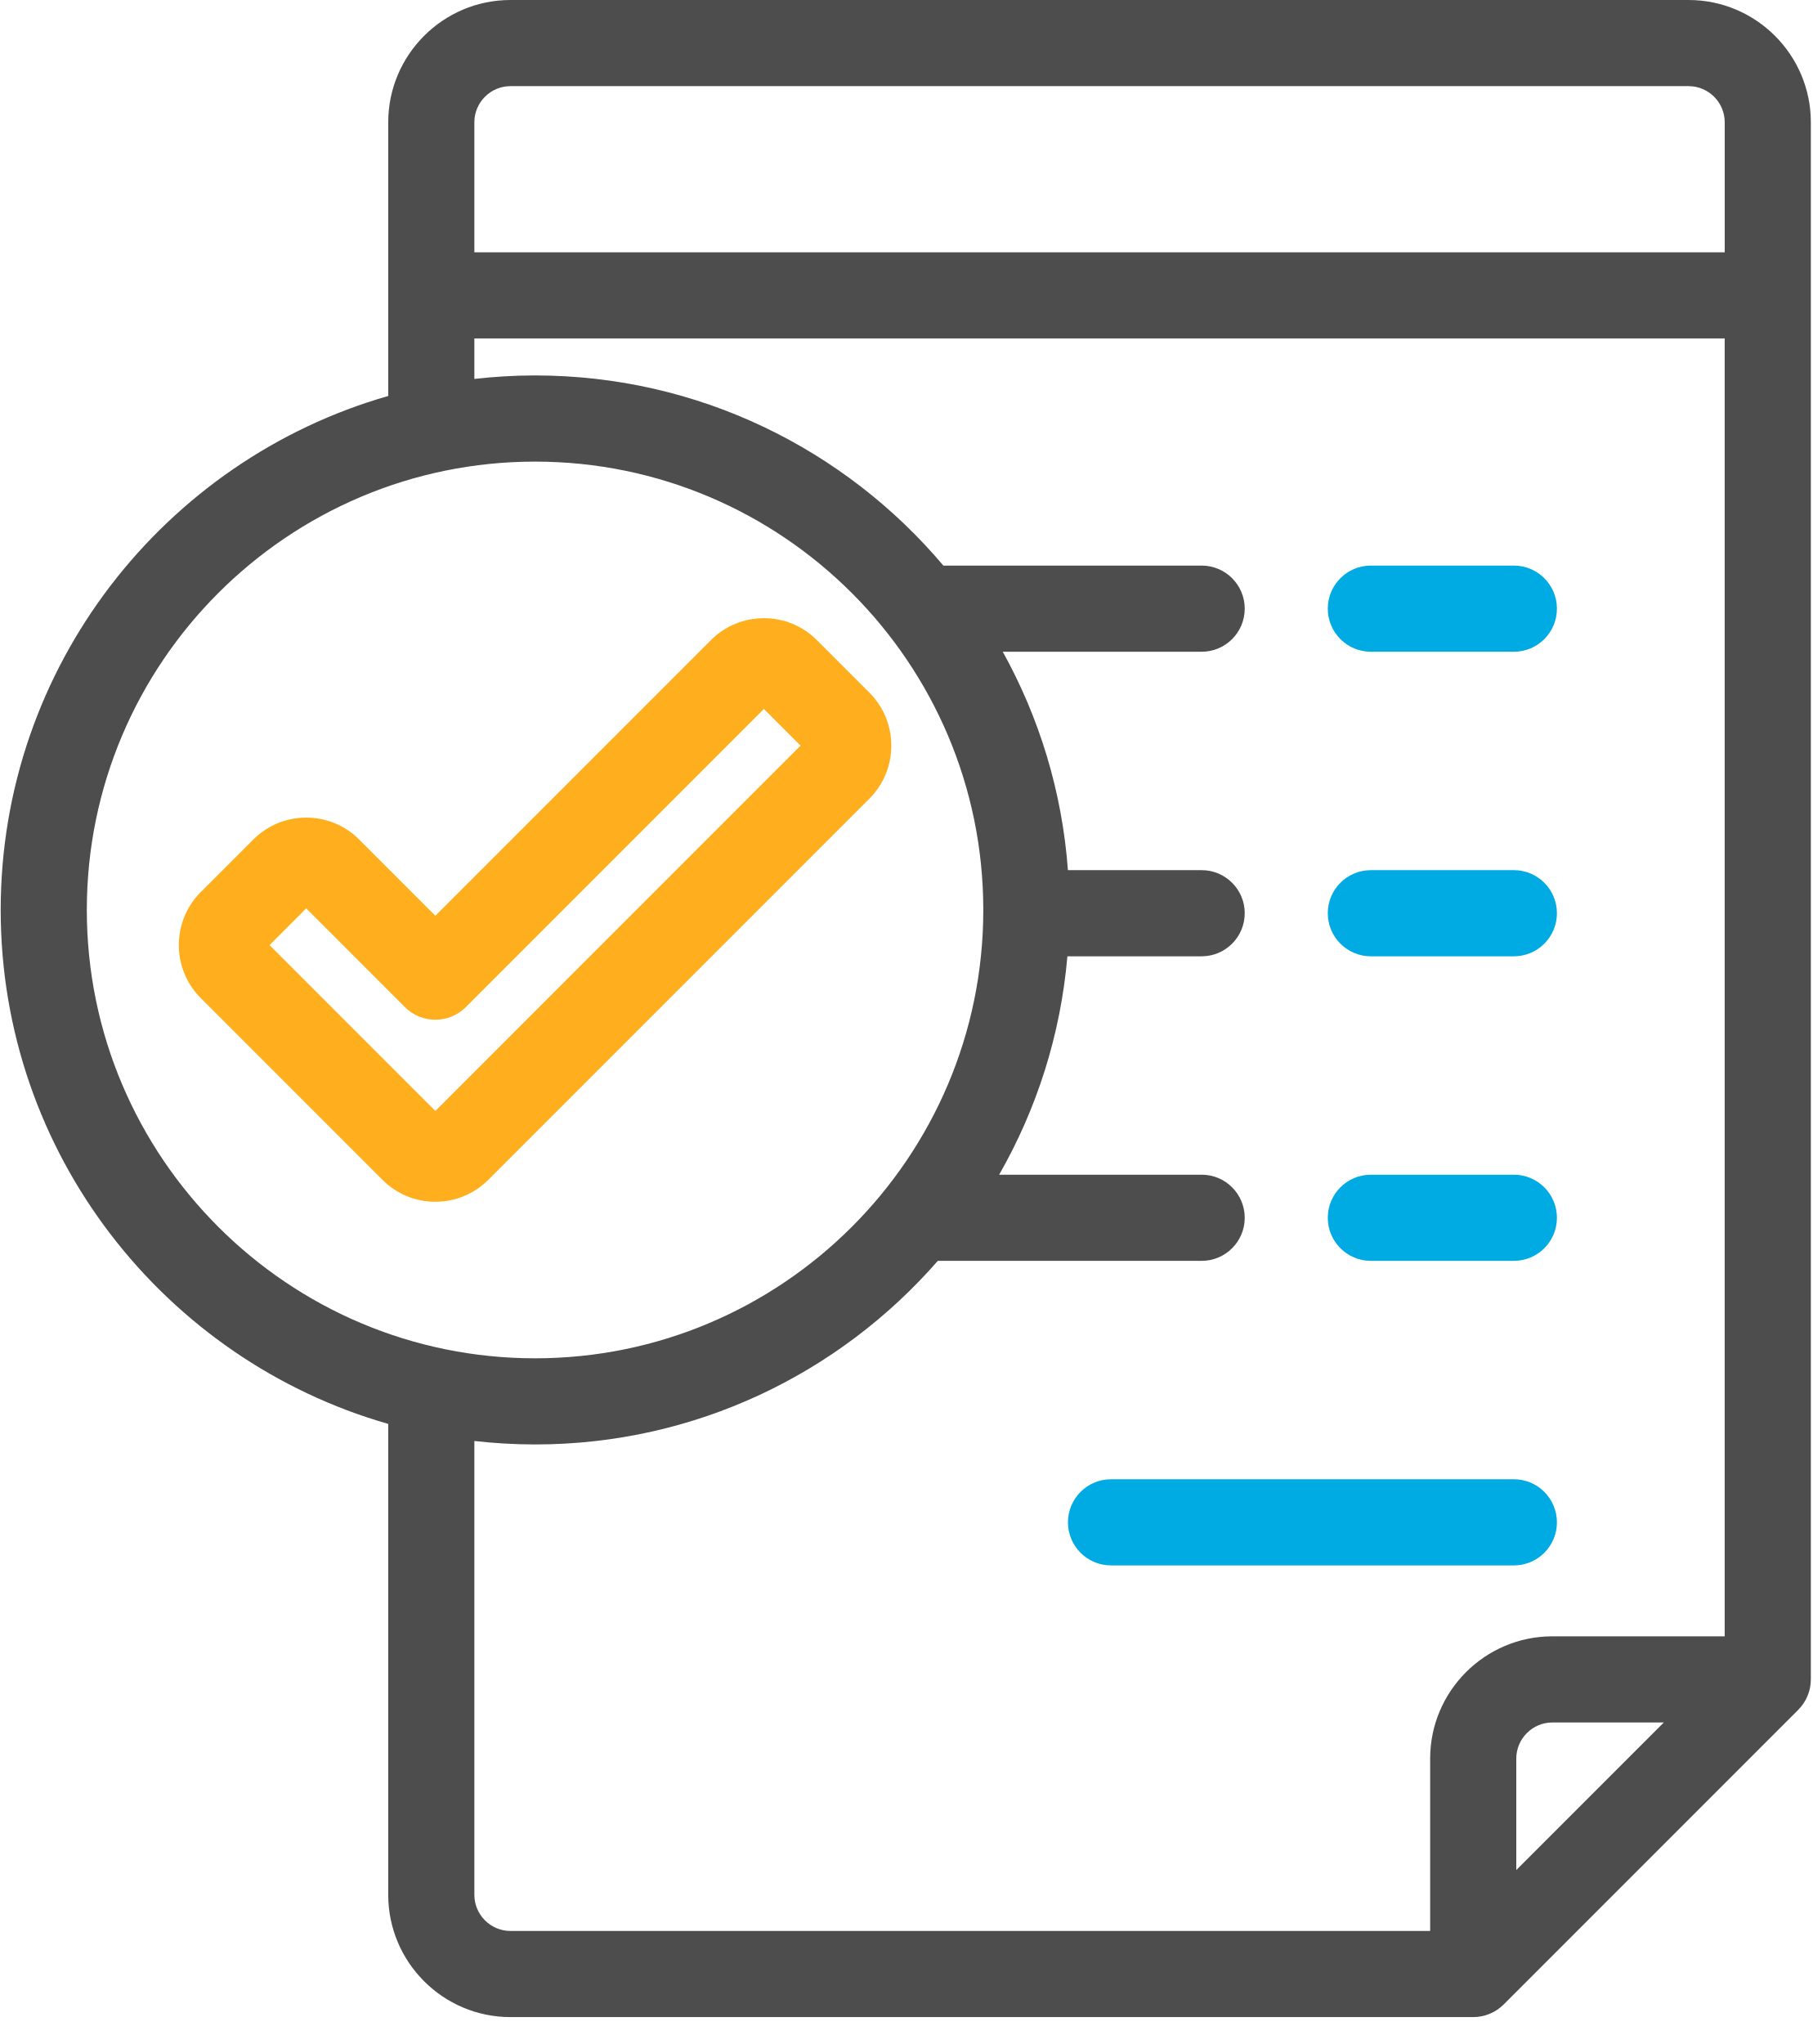
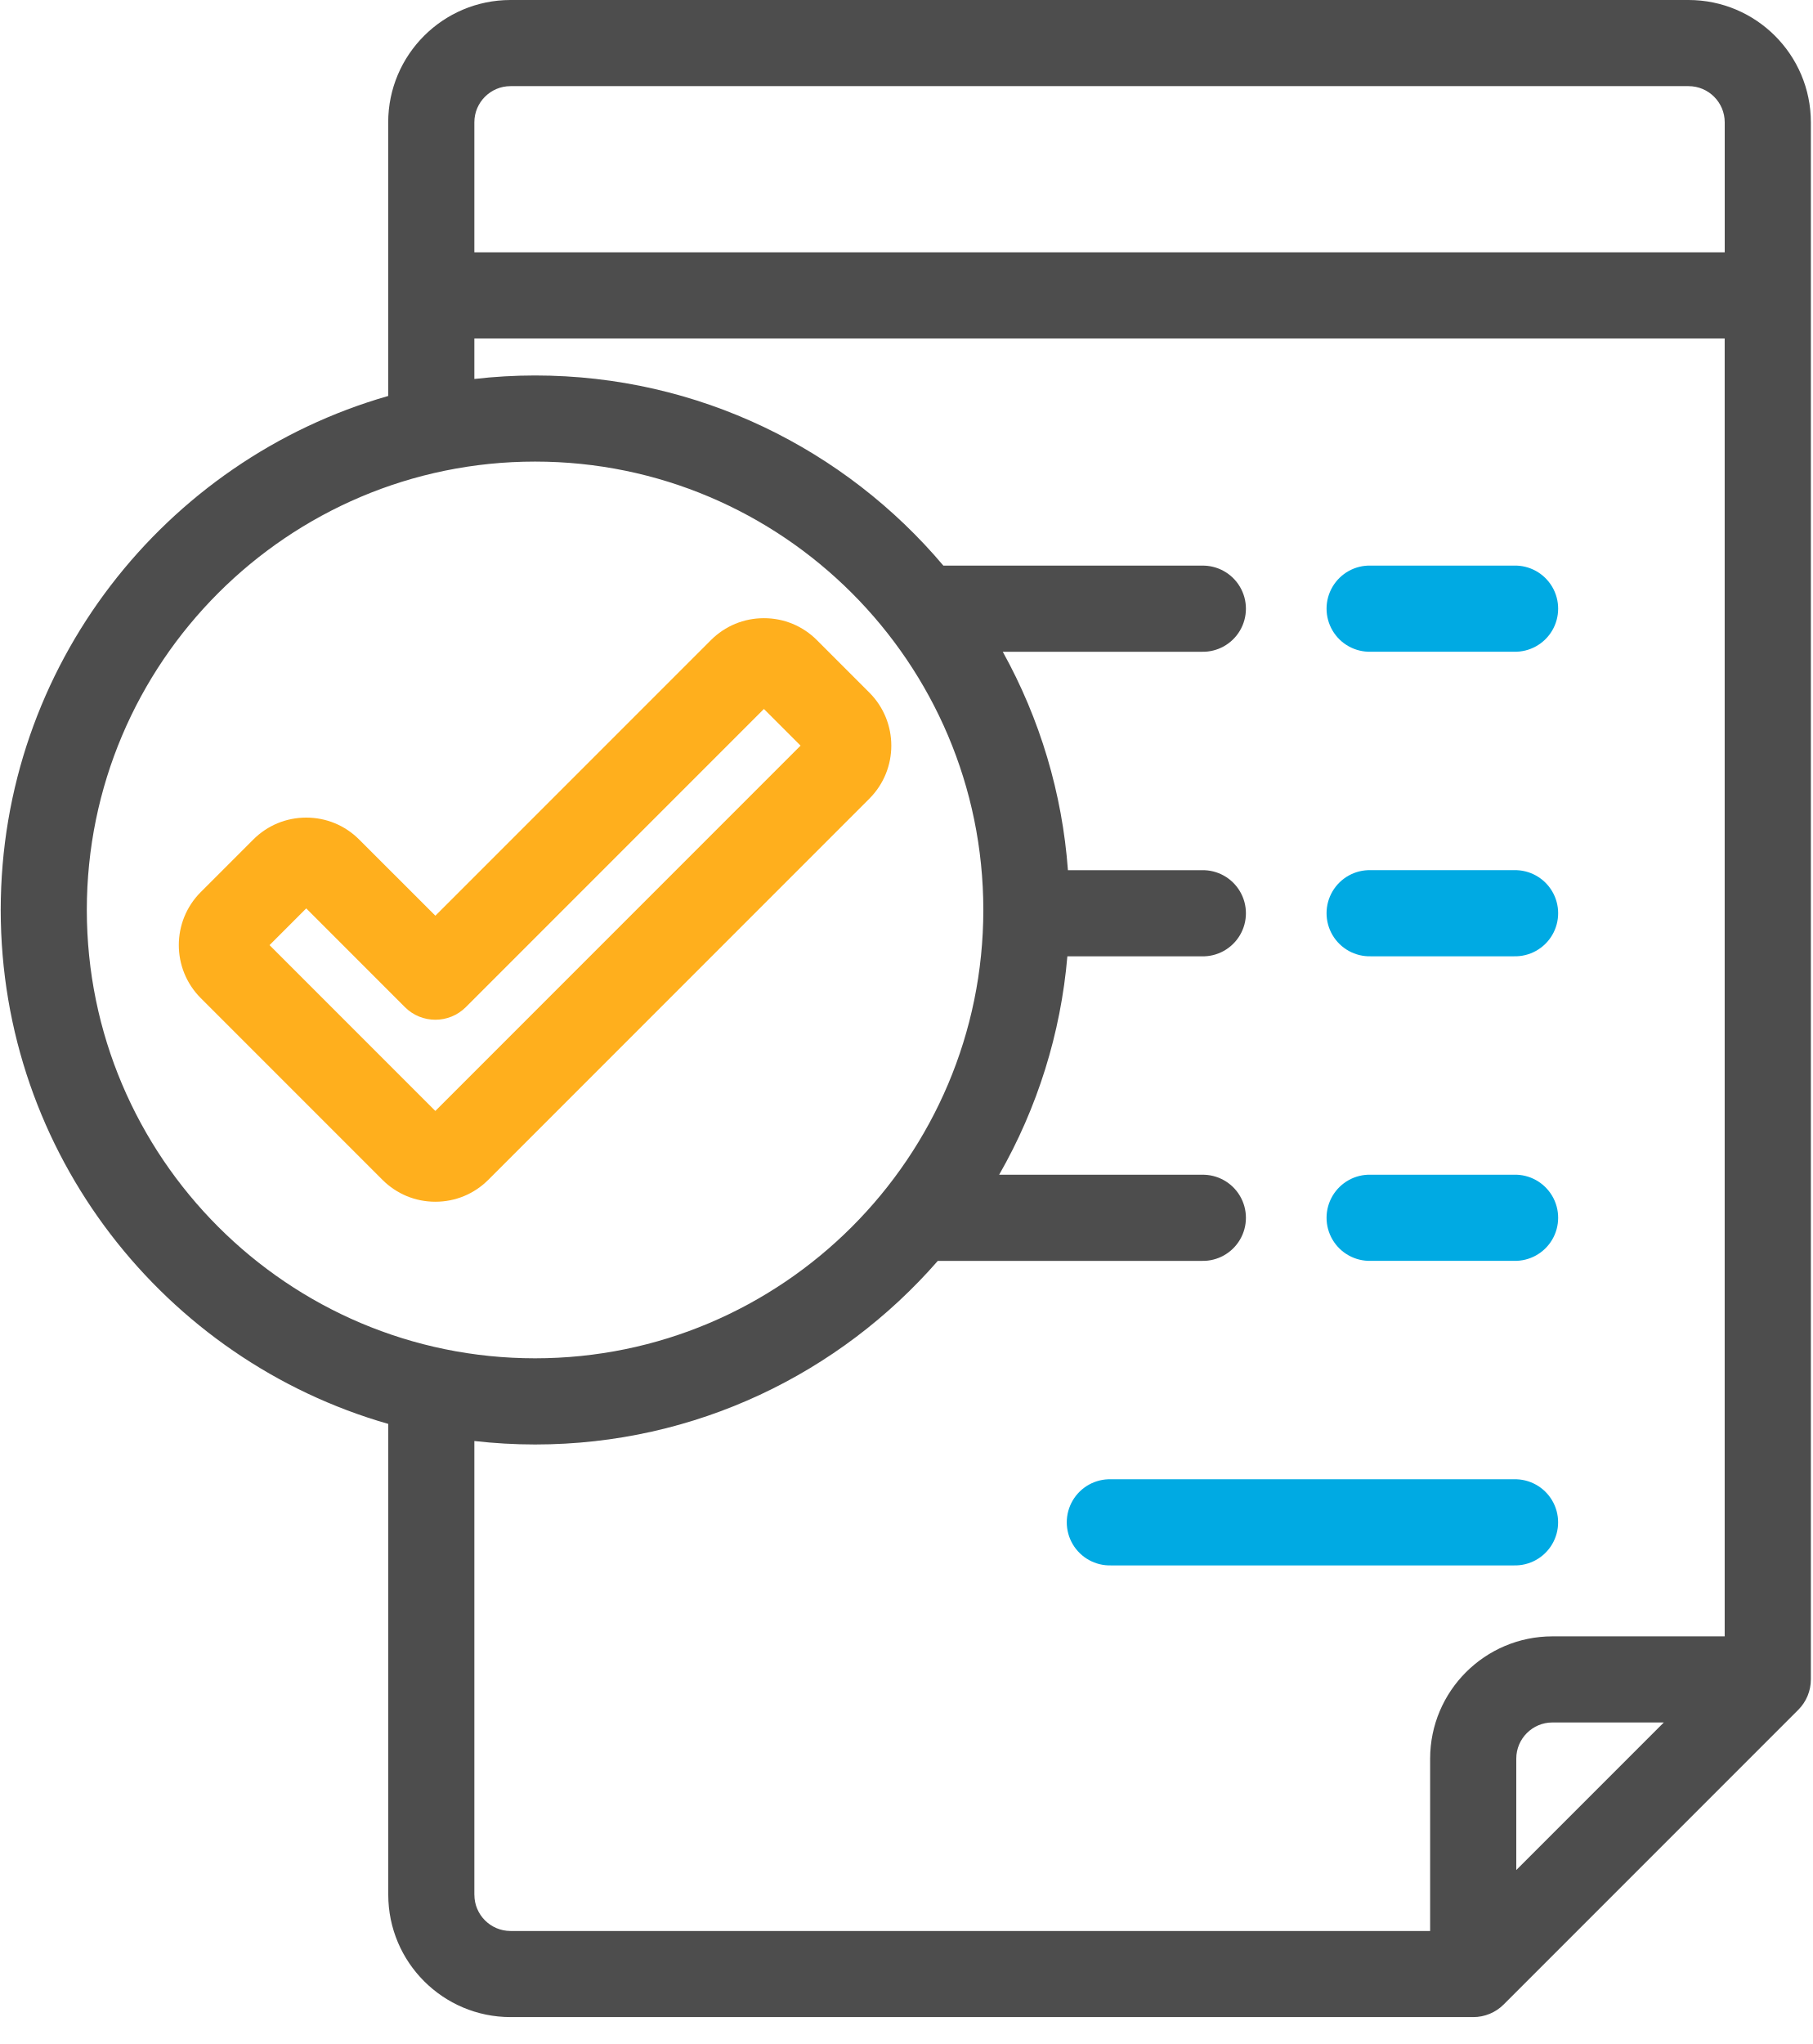
- <svg xmlns="http://www.w3.org/2000/svg" width="55px" height="62px" viewBox="0 0 55 62" version="1.1">
-   <defs />
-   <g id="platform" stroke="none" stroke-width="1" fill="none" fill-rule="evenodd" transform="translate(-1231, -2648)">
-     <g id="Group-13" transform="translate(-90, 2381)" fill-rule="nonzero">
-       <g id="Group-4" transform="translate(406, 259)">
-         <g id="approve" transform="translate(915, 8)">
-           <path d="M51.231,0 L15.488,0 C13.443,0 11.779,1.664 11.779,3.71 L11.779,12.011 C4.998,13.952 0.021,20.206 0.021,27.601 C0.021,34.997 4.998,41.251 11.779,43.191 L11.779,57.474 C11.779,59.52 13.443,61.184 15.488,61.184 L44.697,61.184 C45.044,61.184 45.376,61.046 45.621,60.801 L54.558,51.864 C54.803,51.619 54.941,51.287 54.941,50.94 L54.941,3.71 C54.941,1.664 53.277,0 51.231,0 Z M15.488,2.613 L51.231,2.613 C51.836,2.613 52.328,3.105 52.328,3.71 L52.328,7.653 L14.392,7.653 L14.392,3.71 C14.392,3.105 14.884,2.613 15.488,2.613 Z M2.634,27.601 C2.634,20.102 8.735,14.002 16.234,14.002 C23.733,14.002 29.833,20.102 29.833,27.601 C29.833,35.1 23.733,41.201 16.234,41.201 C8.735,41.201 2.634,35.1 2.634,27.601 Z M14.392,57.474 L14.392,43.709 C14.997,43.777 15.611,43.814 16.234,43.814 C21.104,43.814 25.478,41.655 28.453,38.245 L36.458,38.245 C37.18,38.245 37.765,37.66 37.765,36.939 C37.765,36.217 37.18,35.632 36.458,35.632 L30.314,35.632 C31.45,33.647 32.178,31.401 32.385,29.007 L36.458,29.007 C37.18,29.007 37.765,28.422 37.765,27.7 C37.765,26.979 37.18,26.394 36.458,26.394 L32.401,26.394 C32.225,24.005 31.528,21.76 30.424,19.769 L36.458,19.769 C37.18,19.769 37.765,19.184 37.765,18.462 C37.765,17.741 37.18,17.156 36.458,17.156 L28.622,17.156 C25.646,13.631 21.197,11.388 16.233,11.388 C15.611,11.388 14.996,11.425 14.392,11.494 L14.392,10.266 L52.327,10.266 L52.327,49.634 L47.1,49.634 C45.054,49.634 43.391,51.298 43.391,53.343 L43.391,58.571 L15.488,58.571 C14.884,58.571 14.392,58.079 14.392,57.474 Z M46.004,56.723 L46.004,53.343 C46.004,52.739 46.496,52.247 47.1,52.247 L50.48,52.247 L46.004,56.723 Z" id="Shape" fill="#4D4D4D" />
-           <path d="M41.592,19.769 L45.931,19.769 C46.652,19.769 47.237,19.184 47.237,18.462 C47.237,17.741 46.652,17.156 45.931,17.156 L41.592,17.156 C40.87,17.156 40.285,17.741 40.285,18.462 C40.285,19.184 40.87,19.769 41.592,19.769 Z" id="Shape" fill="#00AAE3" />
-           <path d="M41.592,29.007 L45.931,29.007 C46.652,29.007 47.237,28.422 47.237,27.7 C47.237,26.979 46.652,26.394 45.931,26.394 L41.592,26.394 C40.87,26.394 40.285,26.979 40.285,27.7 C40.285,28.422 40.87,29.007 41.592,29.007 Z" id="Shape" fill="#00AAE3" />
-           <path d="M41.592,38.245 L45.931,38.245 C46.652,38.245 47.237,37.66 47.237,36.939 C47.237,36.217 46.652,35.632 45.931,35.632 L41.592,35.632 C40.87,35.632 40.285,36.217 40.285,36.939 C40.285,37.66 40.87,38.245 41.592,38.245 Z" id="Shape" fill="#00AAE3" />
-           <path d="M45.931,47.483 C46.652,47.483 47.237,46.898 47.237,46.177 C47.237,45.455 46.652,44.87 45.931,44.87 L33.708,44.87 C32.987,44.87 32.402,45.455 32.402,46.177 C32.402,46.898 32.987,47.483 33.708,47.483 L45.931,47.483 Z" id="Shape" fill="#00AAE3" />
-           <path d="M26.378,21.01 L24.784,19.416 C24.355,18.987 23.784,18.751 23.177,18.751 C22.57,18.751 21.999,18.987 21.57,19.416 L13.209,27.777 L10.898,25.466 C10.469,25.037 9.898,24.8 9.291,24.8 C8.684,24.8 8.113,25.037 7.684,25.466 L6.09,27.06 C5.204,27.946 5.204,29.388 6.09,30.274 L11.602,35.786 C12.031,36.216 12.602,36.452 13.209,36.452 C13.209,36.452 13.209,36.452 13.209,36.452 C13.816,36.452 14.387,36.216 14.816,35.786 L26.378,24.224 C27.264,23.338 27.264,21.896 26.378,21.01 Z M13.209,33.698 L8.178,28.667 L9.291,27.554 L12.285,30.549 C12.795,31.059 13.622,31.059 14.133,30.549 L23.177,21.505 L24.289,22.617 L13.209,33.698 Z" id="Shape" fill="#FFAF1D" />
-         </g>
-       </g>
-     </g>
+ <svg xmlns="http://www.w3.org/2000/svg" width="55" height="62" viewBox="0 0 55 62">
+   <g fill-rule="nonzero" fill="none">
+     <path d="M51.231 0H15.488a3.714 3.714 0 0 0-3.71 3.71v8.301C4.999 13.951.022 20.206.022 27.601c0 7.396 4.977 13.65 11.758 15.59v14.283a3.714 3.714 0 0 0 3.71 3.71h29.208c.347 0 .68-.138.924-.383l8.937-8.937c.245-.245.383-.577.383-.924V3.71A3.714 3.714 0 0 0 51.23 0zM15.488 2.613h35.743c.605 0 1.097.492 1.097 1.097v3.943H14.392V3.71c0-.605.492-1.097 1.096-1.097zM2.634 27.601c0-7.499 6.1-13.6 13.6-13.6 7.498 0 13.6 6.101 13.6 13.6s-6.101 13.6-13.6 13.6c-7.5 0-13.6-6.101-13.6-13.6zm11.758 29.873V43.71c.605.068 1.219.105 1.842.105 4.87 0 9.244-2.159 12.219-5.569h8.005a1.307 1.307 0 1 0 0-2.613h-6.144a16.095 16.095 0 0 0 2.07-6.625h4.074a1.307 1.307 0 1 0 0-2.613h-4.057a16.094 16.094 0 0 0-1.977-6.625h6.034a1.307 1.307 0 1 0 0-2.613h-7.836c-2.976-3.525-7.425-5.768-12.389-5.768-.622 0-1.237.037-1.841.106v-1.228h37.935v39.368H47.1a3.714 3.714 0 0 0-3.71 3.709v5.228H15.489a1.098 1.098 0 0 1-1.096-1.097zm31.612-.751v-3.38c0-.604.492-1.096 1.096-1.096h3.38l-4.476 4.476z" fill="#4D4D4D" />
+     <path d="M41.592 19.769h4.339a1.307 1.307 0 1 0 0-2.613h-4.34a1.307 1.307 0 1 0 0 2.613zM41.592 29.007h4.339a1.307 1.307 0 1 0 0-2.613h-4.34a1.307 1.307 0 1 0 0 2.613zM41.592 38.245h4.339a1.307 1.307 0 1 0 0-2.613h-4.34a1.307 1.307 0 1 0 0 2.613zM45.93 47.483a1.307 1.307 0 1 0 0-2.613H33.709a1.307 1.307 0 1 0 0 2.613h12.223z" fill="#00AAE3" />
+     <path d="M26.378 21.01l-1.594-1.594c-.43-.43-1-.665-1.607-.665s-1.178.236-1.607.665l-8.361 8.36-2.311-2.31c-.43-.43-1-.666-1.607-.666s-1.178.237-1.607.666L6.09 27.06a2.275 2.275 0 0 0 0 3.214l5.512 5.512c.43.43 1 .666 1.607.666s1.178-.236 1.607-.666l11.562-11.562a2.276 2.276 0 0 0 0-3.214zm-13.17 12.688l-5.03-5.03 1.113-1.114 2.994 2.995c.51.51 1.337.51 1.848 0l9.044-9.044 1.112 1.112-11.08 11.08z" fill="#FFAF1D" />
  </g>
</svg>
